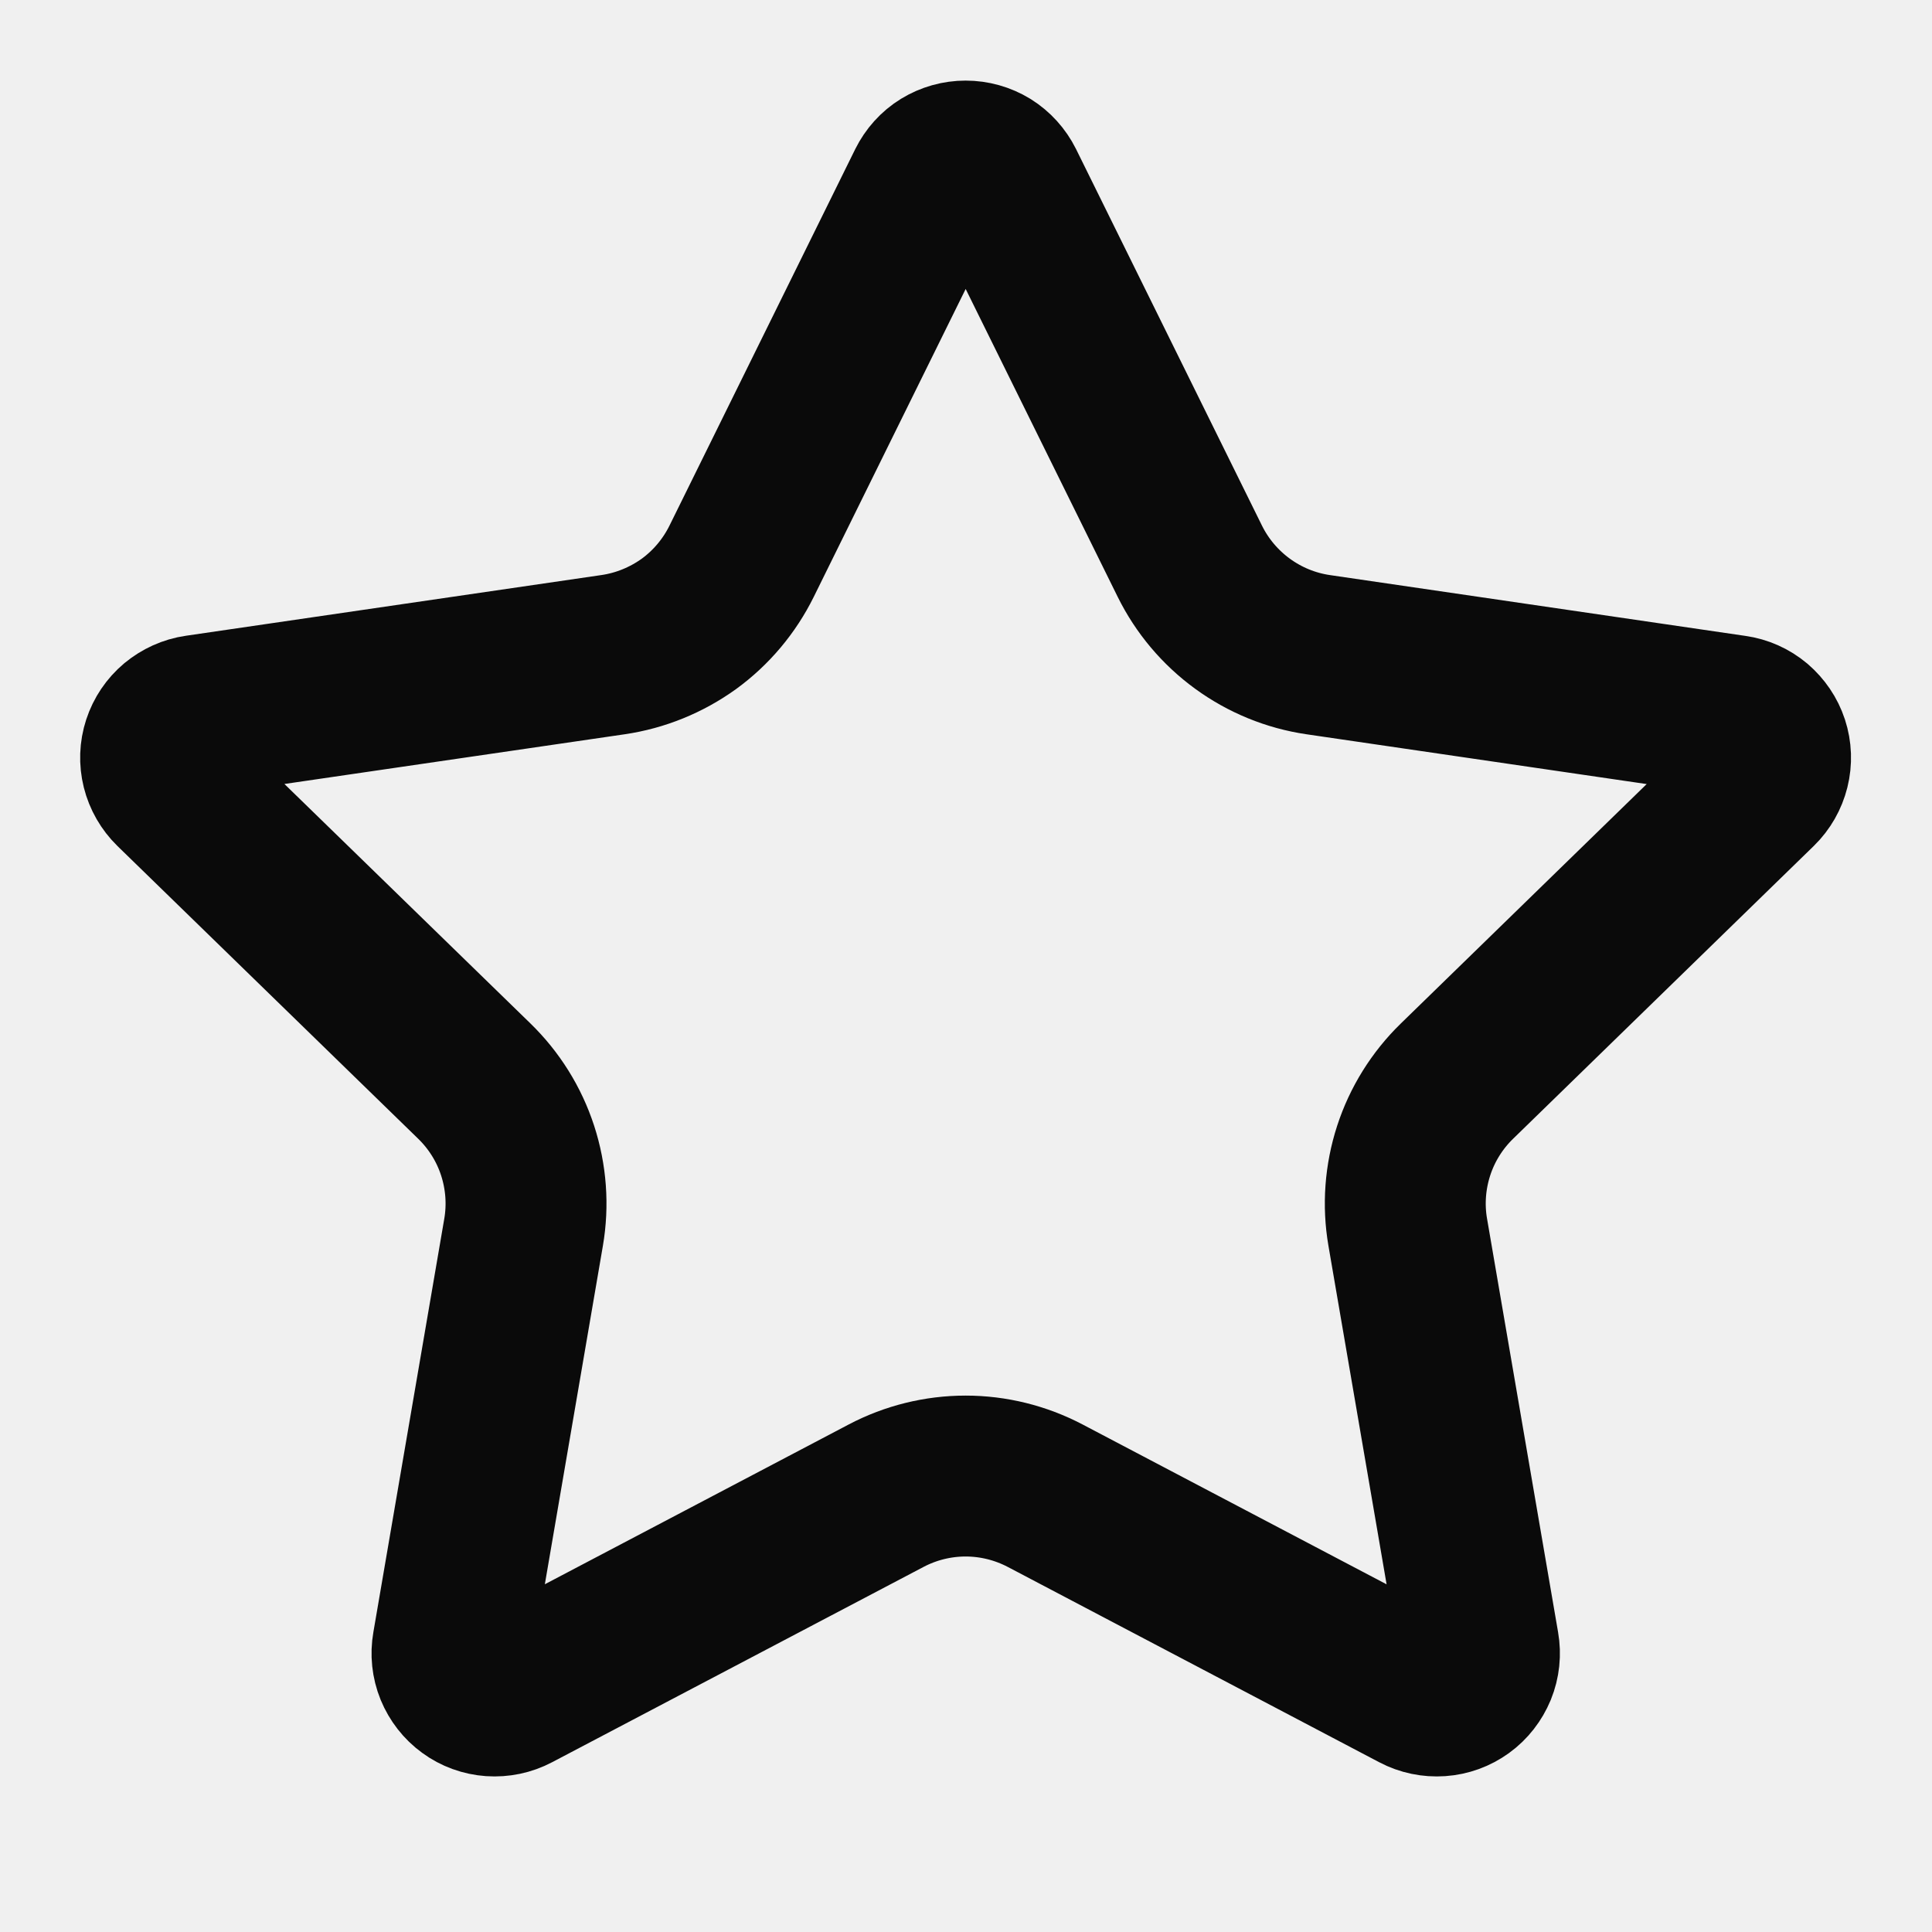
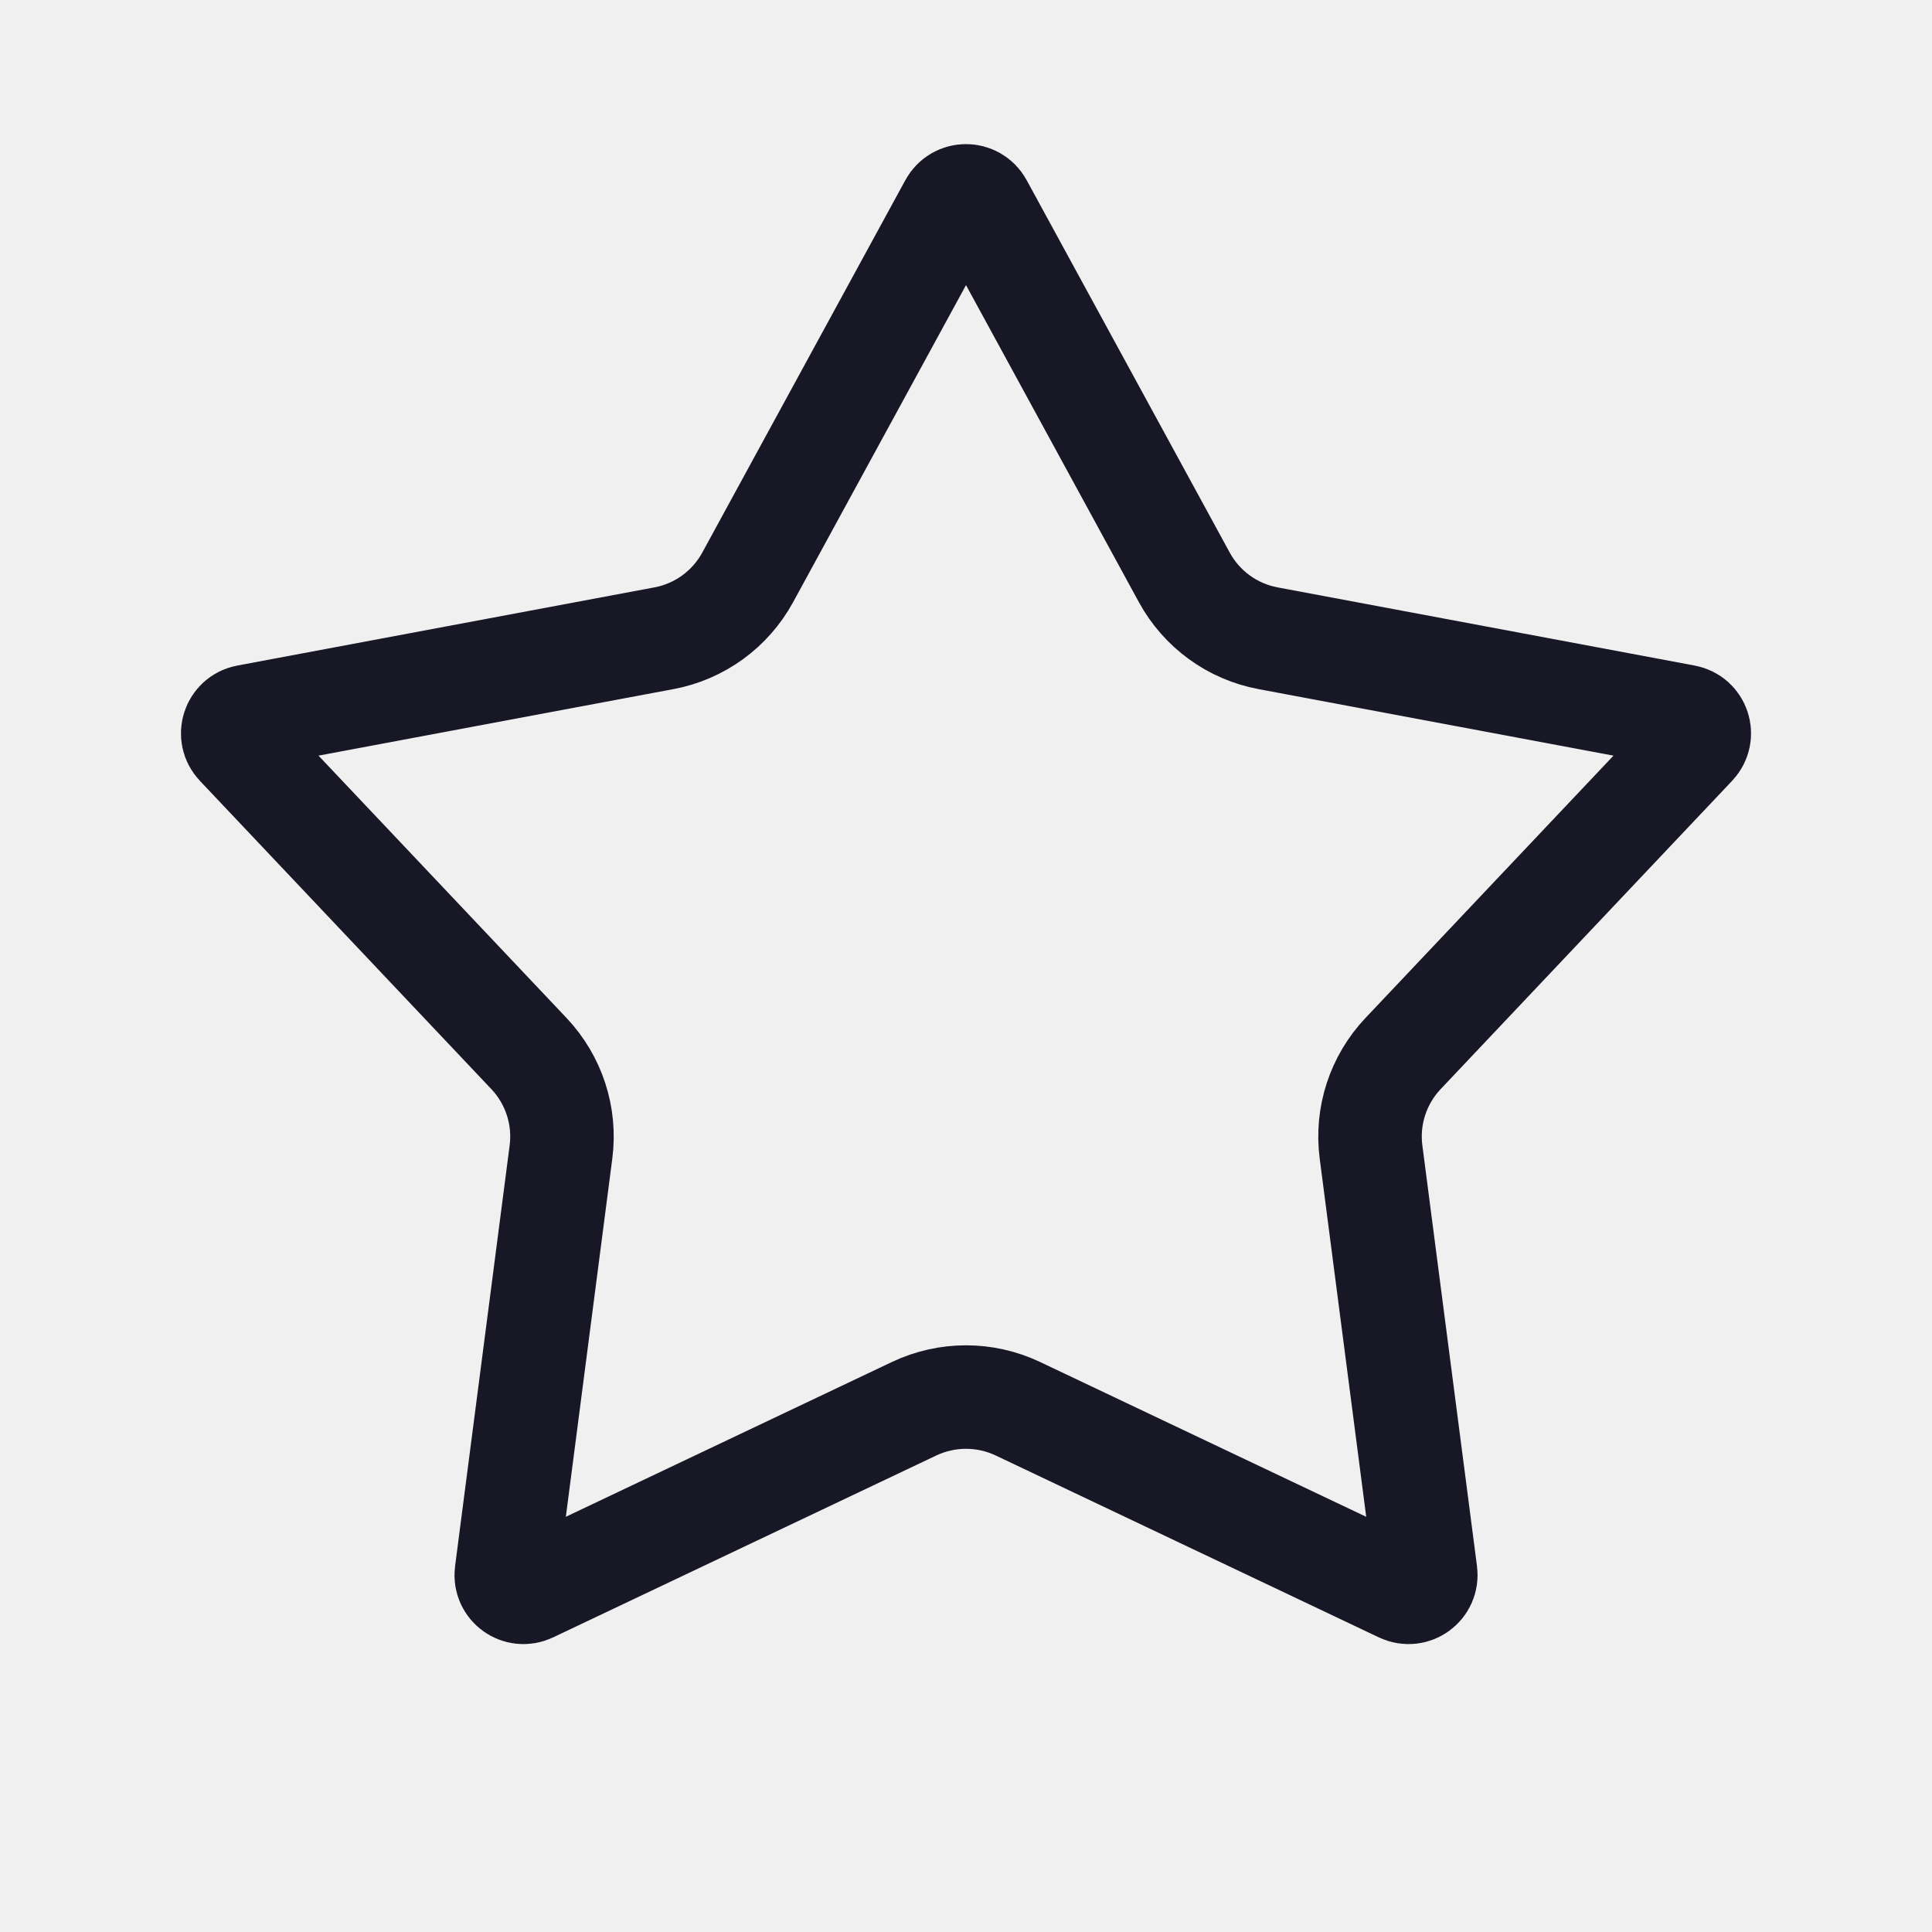
- <svg xmlns="http://www.w3.org/2000/svg" width="14" height="14" viewBox="0 0 14 14" fill="none">
-   <g clip-path="url(#clip0_27_45366)">
-     <path d="M6.72 1.339C6.746 1.287 6.785 1.243 6.834 1.213C6.883 1.183 6.94 1.167 6.997 1.167C7.055 1.167 7.112 1.183 7.161 1.213C7.209 1.243 7.249 1.287 7.275 1.339L8.622 4.067C8.711 4.247 8.842 4.402 9.004 4.52C9.166 4.638 9.354 4.715 9.552 4.744L12.565 5.185C12.622 5.193 12.676 5.217 12.72 5.254C12.764 5.292 12.797 5.34 12.815 5.395C12.833 5.45 12.835 5.509 12.821 5.565C12.807 5.621 12.778 5.672 12.737 5.712L10.558 7.834C10.414 7.974 10.306 8.147 10.244 8.338C10.182 8.529 10.167 8.732 10.201 8.929L10.716 11.927C10.726 11.984 10.72 12.043 10.698 12.097C10.676 12.15 10.64 12.197 10.593 12.231C10.546 12.265 10.491 12.285 10.433 12.289C10.375 12.293 10.317 12.281 10.266 12.254L7.573 10.838C7.395 10.745 7.198 10.696 6.997 10.696C6.797 10.696 6.599 10.745 6.422 10.838L3.729 12.254C3.678 12.281 3.62 12.293 3.562 12.289C3.505 12.285 3.449 12.265 3.403 12.231C3.356 12.197 3.32 12.15 3.298 12.097C3.276 12.043 3.27 11.984 3.28 11.927L3.794 8.93C3.828 8.732 3.813 8.529 3.751 8.338C3.689 8.147 3.581 7.974 3.437 7.834L1.258 5.713C1.217 5.673 1.187 5.621 1.173 5.565C1.159 5.509 1.161 5.45 1.179 5.395C1.197 5.34 1.23 5.291 1.274 5.254C1.319 5.217 1.373 5.192 1.43 5.184L4.442 4.744C4.641 4.715 4.829 4.638 4.992 4.521C5.154 4.403 5.285 4.247 5.374 4.067L6.72 1.339Z" stroke="#0A0A0A" stroke-width="1.166" stroke-linecap="round" stroke-linejoin="round" />
-   </g>
-   <defs>
-     <clipPath id="clip0_27_45366">
-       <rect width="13.998" height="13.998" fill="white" />
-     </clipPath>
-   </defs>
+ <svg xmlns="http://www.w3.org/2000/svg" width="28" height="28" viewBox="0 0 28 28" fill="none">
+   <path d="M14.22 2.969L17.164 8.368C17.416 8.83 17.862 9.154 18.378 9.25L24.423 10.383C24.618 10.419 24.695 10.656 24.559 10.8L20.334 15.269C19.973 15.651 19.802 16.175 19.87 16.696L20.662 22.795C20.687 22.992 20.485 23.138 20.306 23.053L14.751 20.416C14.275 20.191 13.725 20.191 13.249 20.416L7.694 23.053C7.515 23.138 7.313 22.992 7.339 22.795L8.13 16.696C8.198 16.175 8.027 15.651 7.666 15.269L3.441 10.8C3.305 10.656 3.382 10.419 3.577 10.383L9.622 9.25C10.138 9.154 10.584 8.83 10.836 8.368L13.78 2.969C13.875 2.795 14.125 2.795 14.22 2.969Z" stroke="#181725" stroke-width="1.5" />
</svg>
